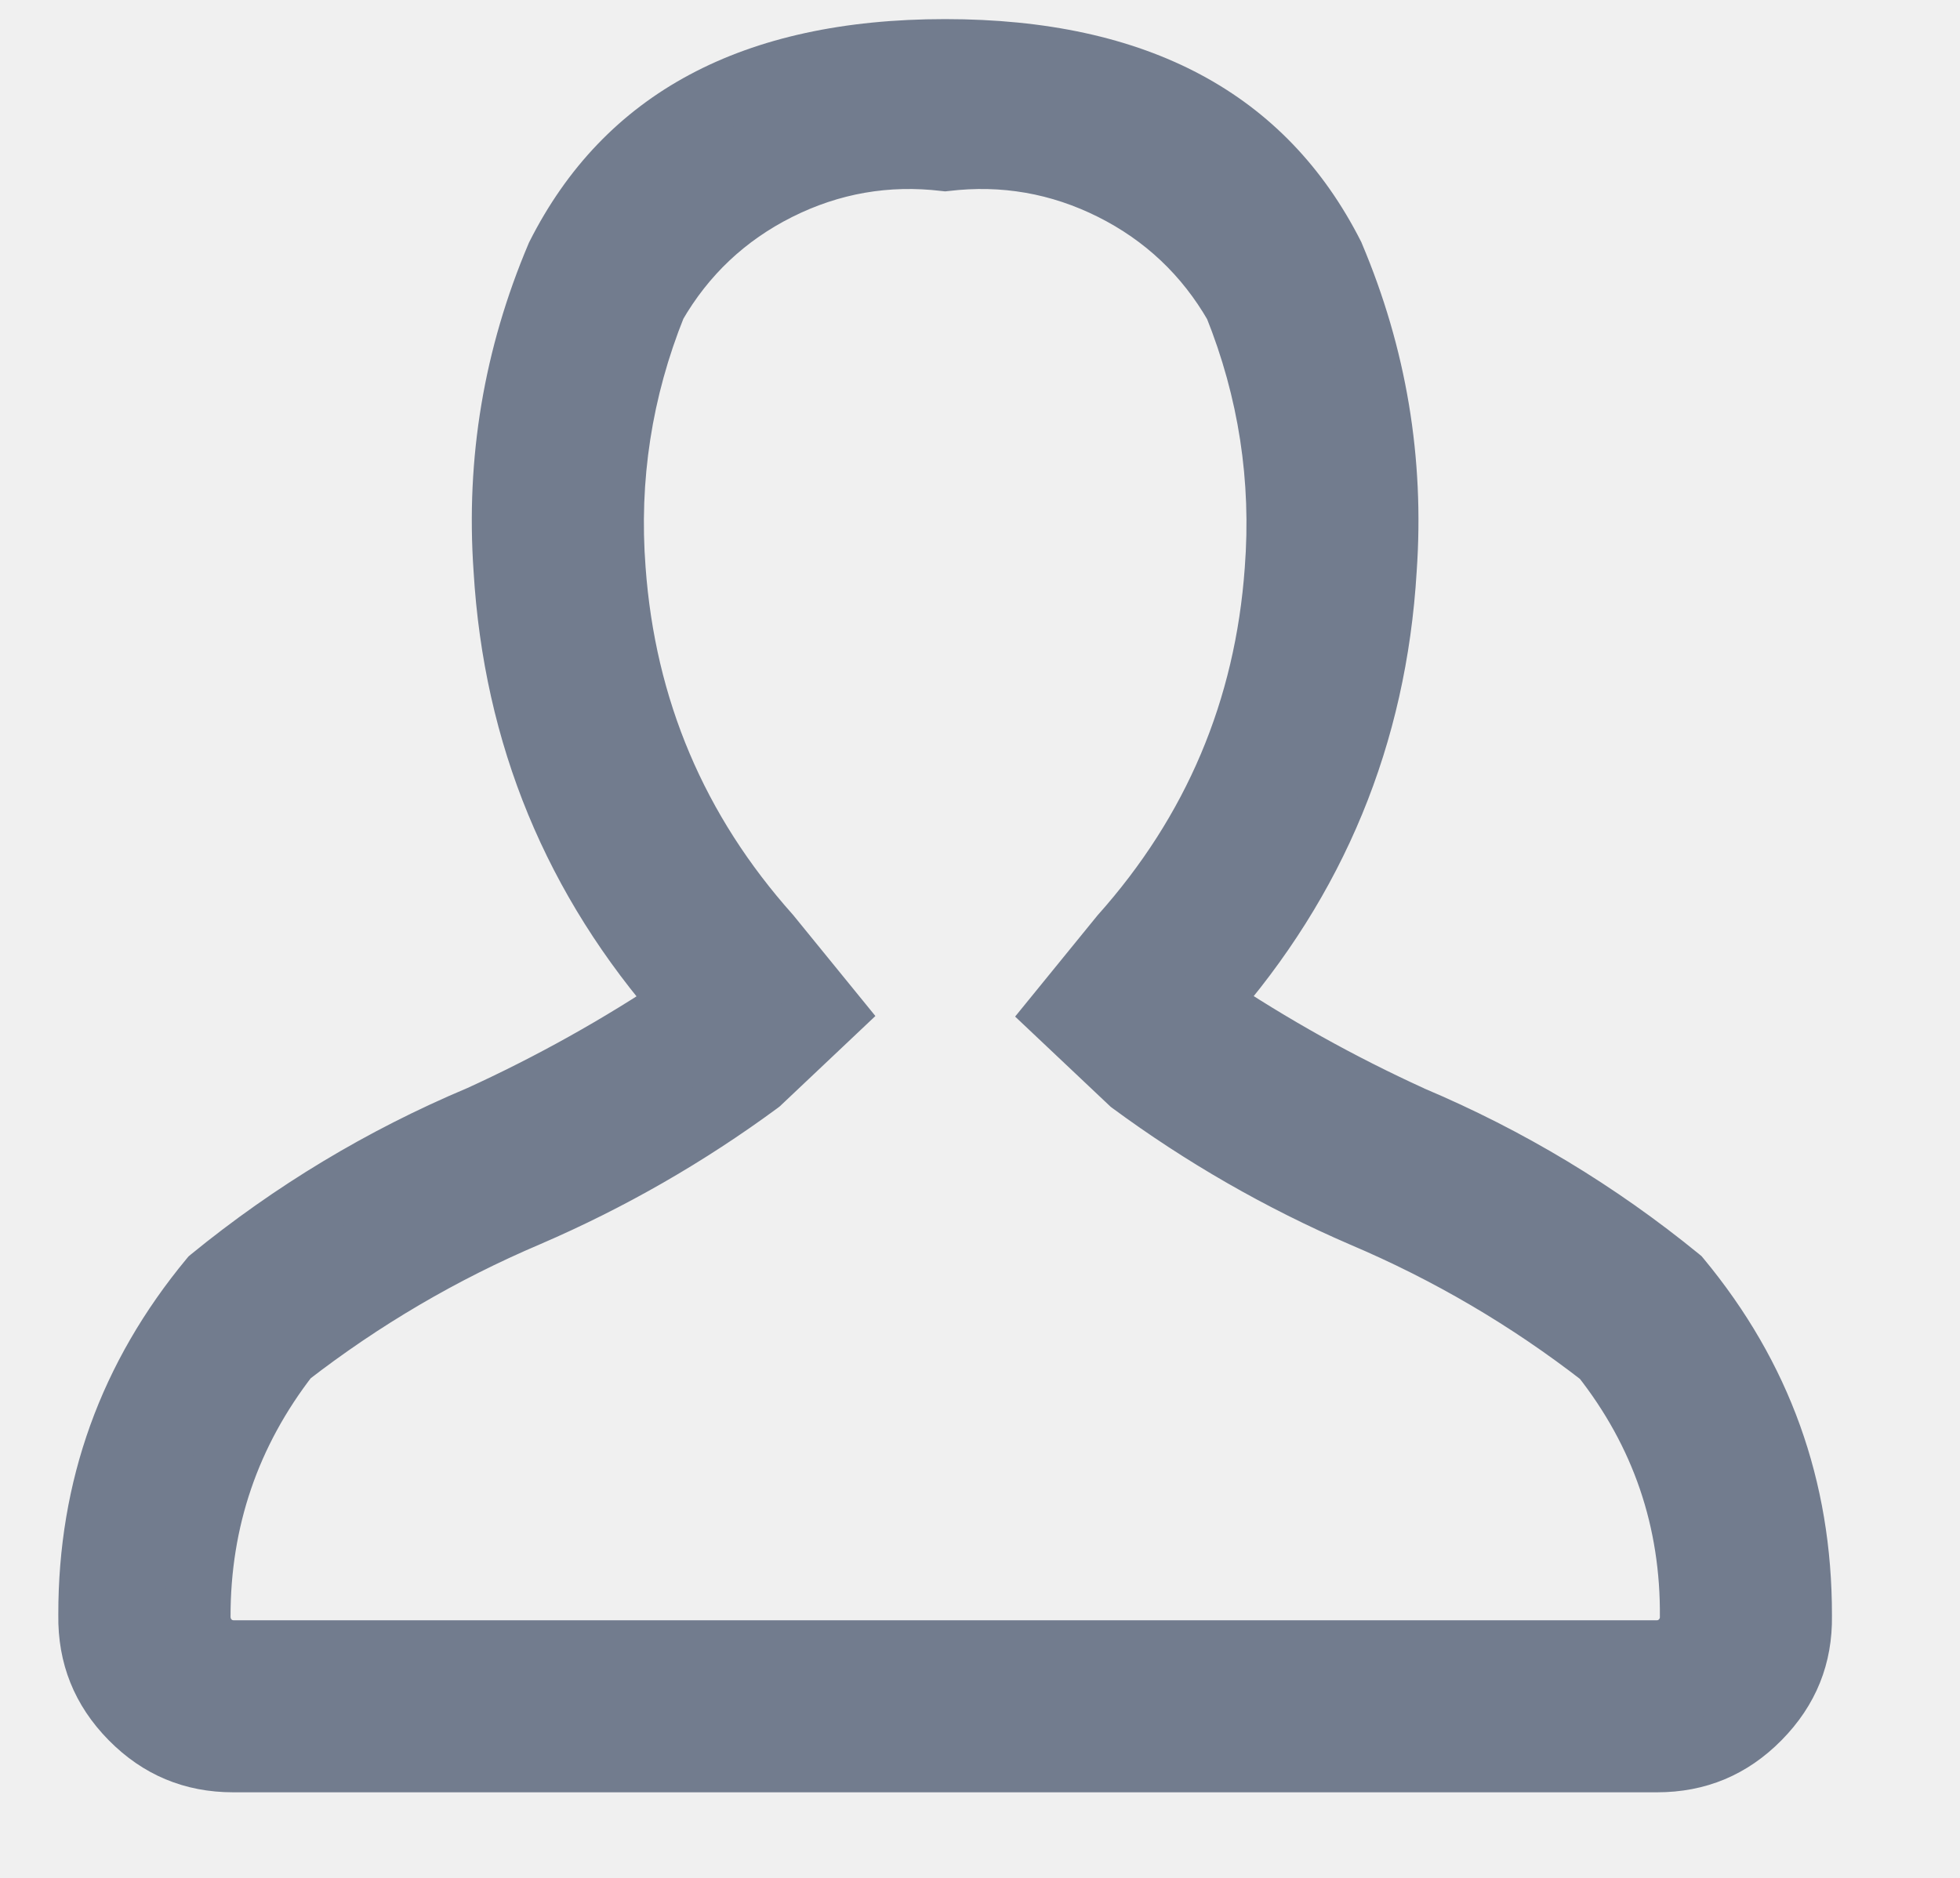
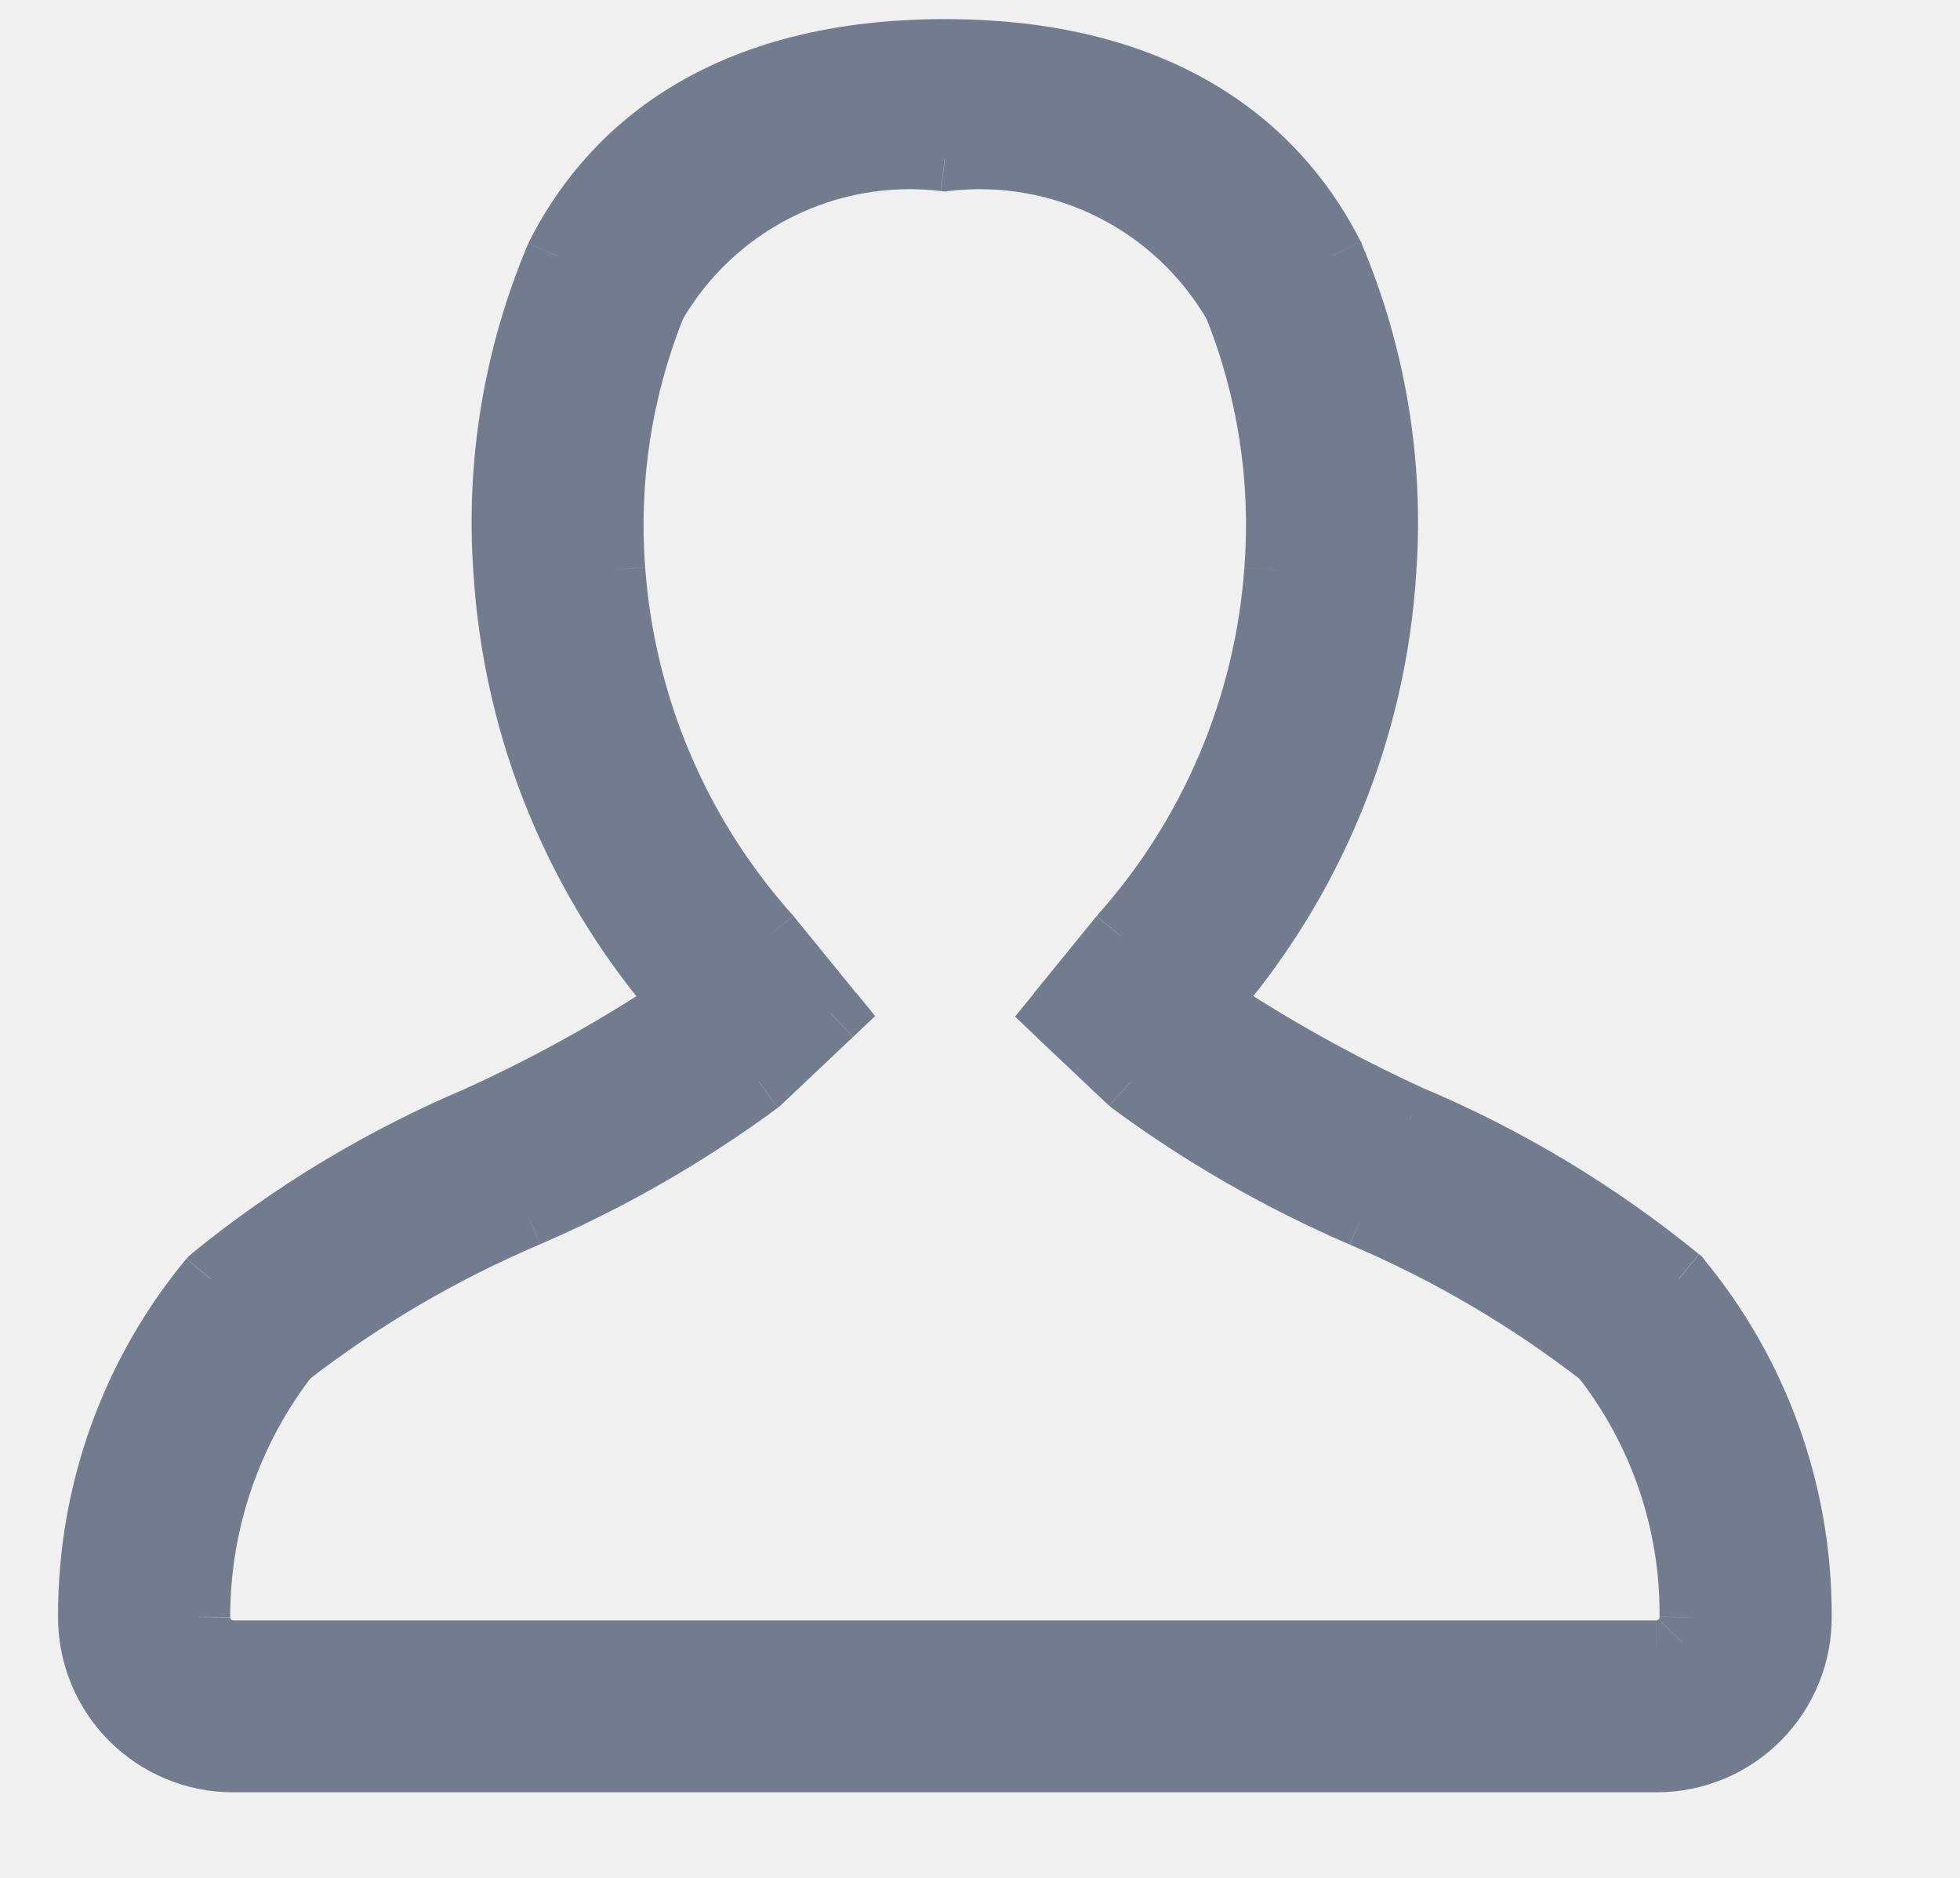
- <svg xmlns="http://www.w3.org/2000/svg" fill="none" version="1.1" width="24" height="23" viewBox="0 0 24 23">
-   <defs>
-     <mask id="master_svg0_0_1680" style="mask-type:alpha" maskUnits="userSpaceOnUse">
-       <g>
-         <rect x="0" y="0" width="24" height="23" rx="0" fill="#FFFFFF" fill-opacity="1" />
-       </g>
-     </mask>
-   </defs>
-   <g mask="url(#master_svg0_0_1680)">
-     <g>
-       <g>
-         <path d="M17.273,13.695C18.455,14.194,19.56,14.859,20.553,15.671C21.511,16.827,22.034,18.281,22.032,19.782C22.039,20.249,21.859,20.699,21.531,21.032C21.204,21.365,20.756,21.552,20.289,21.552L2.857,21.552C2.391,21.552,1.943,21.365,1.615,21.032C1.288,20.699,1.107,20.249,1.114,19.782C1.113,18.282,1.635,16.828,2.593,15.673C3.586,14.862,4.69,14.196,5.872,13.697C6.749,13.298,7.591,12.828,8.391,12.291C7.088,10.813,6.316,8.942,6.199,6.975C6.108,5.664,6.327,4.35,6.84,3.14C7.416,1.996,8.706,0.634,11.573,0.634C14.44,0.634,15.73,1.996,16.308,3.137C16.82,4.348,17.039,5.662,16.948,6.972C16.83,8.939,16.058,10.811,14.755,12.289C15.555,12.825,16.397,13.295,17.273,13.695ZM20.288,20.245C20.405,20.245,20.517,20.198,20.599,20.115C20.68,20.033,20.725,19.923,20.725,19.808C20.736,18.645,20.35,17.514,19.629,16.602C18.728,15.902,17.739,15.322,16.689,14.876C15.686,14.443,14.736,13.897,13.857,13.249L12.975,12.416L13.741,11.474C14.853,10.228,15.521,8.649,15.641,6.983C15.726,5.874,15.555,4.761,15.14,3.729C14.416,2.473,13.013,1.77,11.573,1.942C10.134,1.769,8.731,2.473,8.007,3.729C7.593,4.759,7.421,5.87,7.506,6.977C7.627,8.643,8.296,10.222,9.408,11.467L10.174,12.409L9.292,13.243C8.413,13.891,7.463,14.437,6.46,14.87C5.41,15.316,4.421,15.896,3.519,16.596C2.807,17.513,2.422,18.641,2.423,19.802C2.422,19.919,2.467,20.031,2.548,20.115C2.63,20.197,2.741,20.244,2.858,20.245L20.288,20.245Z" fill-rule="evenodd" fill="#727C8E" fill-opacity="1" />
-         <path d="M17.429,13.327Q19.264,14.101,20.806,15.361L20.836,15.386L20.861,15.416Q22.435,17.315,22.432,19.783Q22.446,20.673,21.816,21.313Q21.186,21.952,20.289,21.952L2.857,21.952Q1.96,21.952,1.33,21.313Q0.701,20.673,0.714,19.776Q0.711,17.317,2.284,15.418L2.309,15.388L2.339,15.363Q3.882,14.103,5.716,13.329L5.872,13.697L5.706,13.334Q6.993,12.747,8.169,11.959L8.391,12.291L8.091,12.556Q5.989,10.172,5.799,6.999Q5.654,4.913,6.472,2.984L6.477,2.972L6.483,2.96Q7.857,0.234,11.573,0.234Q15.287,0.234,16.665,2.957L16.671,2.969L16.676,2.982Q17.492,4.911,17.347,7Q17.157,10.169,15.055,12.553L14.755,12.289L14.978,11.957Q16.153,12.744,17.44,13.331L17.273,13.695L17.429,13.327ZM17.118,14.064L17.113,14.061L17.107,14.059Q15.762,13.445,14.533,12.621L14.153,12.367L14.455,12.025Q16.375,9.846,16.549,6.945Q16.681,5.046,15.939,3.293L16.308,3.137L15.951,3.318Q14.795,1.034,11.573,1.034Q8.349,1.034,7.197,3.32L6.84,3.14L7.208,3.296Q6.466,5.048,6.598,6.951Q6.771,9.849,8.691,12.027L8.994,12.369L8.614,12.624Q7.385,13.448,6.038,14.061L6.033,14.064L6.028,14.066Q4.299,14.796,2.846,15.983L2.593,15.673L2.901,15.928Q1.512,17.605,1.514,19.788Q1.506,20.351,1.9,20.751Q2.295,21.152,2.857,21.152L20.289,21.152Q20.852,21.152,21.246,20.751Q21.641,20.351,21.632,19.782Q21.635,17.603,20.245,15.926L20.553,15.671L20.3,15.98Q18.847,14.793,17.118,14.064ZM20.289,19.845Q20.304,19.845,20.314,19.834Q20.325,19.823,20.325,19.808Q20.341,18.149,19.315,16.849L19.629,16.602L19.384,16.918Q18.067,15.895,16.533,15.244Q14.979,14.573,13.62,13.571L13.6,13.556L12.43,12.451L13.436,11.215L13.442,11.208Q15.067,9.388,15.242,6.954Q15.365,5.36,14.769,3.878L15.14,3.729L14.793,3.929Q14.31,3.091,13.446,2.657Q12.581,2.224,11.621,2.339L11.573,2.344L11.526,2.339Q10.566,2.224,9.701,2.657Q8.836,3.091,8.353,3.929L8.007,3.729L8.378,3.878Q7.783,5.357,7.905,6.946Q8.082,9.381,9.707,11.201L9.713,11.208L10.719,12.444L9.549,13.55L9.53,13.565Q8.17,14.568,6.619,15.237Q5.082,15.89,3.764,16.912L3.519,16.596L3.835,16.841Q2.821,18.148,2.823,19.801Q2.823,19.823,2.835,19.835Q2.844,19.845,2.859,19.845L20.288,19.845L20.289,19.845ZM20.288,20.645L2.856,20.645Q2.508,20.644,2.262,20.394Q2.02,20.145,2.023,19.802Q2.021,17.874,3.203,16.351L3.234,16.311L3.274,16.28Q4.674,15.195,6.302,14.503Q7.769,13.87,9.055,12.921L9.292,13.243L9.017,12.952L9.899,12.118L10.174,12.409L9.864,12.661L9.098,11.72L9.408,11.467L9.11,11.734Q7.304,9.711,7.107,7.008Q6.971,5.232,7.636,3.58L7.646,3.554L7.66,3.529Q8.263,2.483,9.343,1.942Q10.422,1.401,11.621,1.544L11.573,1.942L11.526,1.544Q12.725,1.401,13.804,1.942Q14.884,2.483,15.486,3.529L15.501,3.554L15.511,3.58Q16.177,5.235,16.04,7.012Q15.845,9.717,14.039,11.741L13.741,11.474L14.051,11.727L13.285,12.668L12.975,12.416L13.25,12.125L14.132,12.958L13.857,13.249L14.094,12.927Q15.38,13.875,16.845,14.508Q18.475,15.2,19.874,16.286L19.913,16.315L19.943,16.354Q21.144,17.874,21.125,19.807Q21.126,20.151,20.885,20.395Q20.638,20.645,20.287,20.645L20.288,20.645Z" fill="#727C8E" fill-opacity="1" />
-       </g>
-     </g>
+ <svg xmlns="http://www.w3.org/2000/svg" fill="none" height="23" viewBox="0 0 24 23" width="24">
+   <mask id="a" height="23" maskUnits="userSpaceOnUse" width="24" x="0" y="0">
+     <path d="m0 0h24v23h-24z" fill="#fff" />
+   </mask>
+   <g fill="#727c8e" mask="url(#a)">
+     <path clip-rule="evenodd" d="m17.273 13.695c1.182.499 2.286 1.164 3.28 1.976.958 1.156 1.481 2.61 1.479 4.112.007.467-.173.917-.501 1.25s-.775.52-1.242.52h-17.432c-.467 0-.914-.187-1.242-.52-.328-.333-.508-.783-.501-1.25-.002-1.5.521-2.954 1.478-4.109.993-.811 2.098-1.477 3.279-1.976.877-.4 1.719-.87 2.519-1.406-1.304-1.478-2.076-3.349-2.193-5.317-.091-1.311.129-2.625.641-3.835.576-1.144 1.866-2.506 4.733-2.506 2.867 0 4.157 1.362 4.734 2.503.512 1.21.731 2.524.64 3.835-.118 1.967-.89 3.838-2.193 5.317.8.536 1.642 1.006 2.518 1.406zm3.014 6.55c.117 0.0.229-.047.311-.13.081-.082.126-.192.126-.307.011-1.163-.376-2.294-1.096-3.206-.901-.7-1.89-1.28-2.94-1.726-1.003-.433-1.953-.979-2.832-1.627l-.882-.833.766-.941c1.112-1.246 1.78-2.826 1.9-4.491.085-1.109-.086-2.222-.501-3.254-.724-1.256-2.127-1.959-3.567-1.787-1.44-.172-2.843.531-3.567 1.787-.414 1.03-.586 2.141-.501 3.248.121 1.666.79 3.245 1.902 4.49l.766.941-.882.834c-.879.648-1.829 1.194-2.832 1.627-1.051.447-2.039 1.026-2.941 1.726-.712.917-1.097 2.045-1.096 3.206-.001.117.044.229.126.313.082.083.193.13.309.13z" fill-rule="evenodd" />
+     <path d="m20.553 15.671.308-.255-.025-.03-.03-.025zm-3.28-1.976-.166.364.011.004zm4.759 6.087-.4-.001 0.0.007zm-1.743 1.77v-.4zm-17.432 0v-.4h-0zm-1.743-1.77.4.006-0-.007zm1.478-4.109-.253-.31-.03.025-.025.03zm3.279-1.976.156.369.01-.005zm2.519-1.406.223.332.379-.254-.302-.343zm-2.193-5.317.399-.024-0-.004zm.641-3.835-.357-.18-.006.012-.005.012zm9.468-.002.368-.156-.005-.013-.006-.012zm.64 3.835-.399-.028-0.0.004zm-2.193 5.317-.3-.264-.302.343.379.254zm5.844 7.826-.285-.281-0.0 0zm-.311.13.001-.4h-.001zm.437-.437-.4-.004v.005zm-1.096-3.206.314-.248-.03-.038-.038-.03zm-2.94-1.726-.159.367.002.001zm-2.832-1.627-.275.291.018.017.02.014zm-.882-.833-.31-.252-.234.288.27.255zm.766-.941-.298-.266-.006.007-.006.007zm1.9-4.491-.399-.031-0.0.002zm-.501-3.254.371-.149-.011-.026-.014-.024zm-3.567-1.787-.048.397.048.006.047-.006zm-3.567 1.787-.347-.2-.014.024-.01.026zm-.501 3.248.399-.029-0-.002zm1.902 4.49.31-.253-.006-.007-.006-.007zm.766.941.275.291.27-.255-.234-.288zm-.882.834.237.322.02-.015.018-.017zm-2.832 1.627.156.368.002-.001zm-2.941 1.726-.245-.316-.04.031-.031.04zm-1.096 3.206.4.004v-.004zm.126.313-.286.279.001.001zm.309.13-.001.4h.001zm17.948-4.884c-1.023-.836-2.16-1.521-3.377-2.034l-.311.737c1.147.484 2.218 1.129 3.182 1.917zm1.626 4.422c.002-1.595-.554-3.139-1.571-4.367l-.616.51c.898 1.084 1.389 2.448 1.387 3.856zm-.616 1.53c.403-.409.625-.963.616-1.537l-.8.012c.005.36-.134.707-.386.963zm-1.527.639c.574 0 1.124-.23 1.527-.639l-.57-.561c-.252.256-.597.401-.957.401zm-17.432 0h17.432v-.8h-17.432zm-1.527-.639c.403.409.953.639 1.527.639l-0-.8c-.36 0-.705-.144-.957-.401zm-.616-1.537c-.009.574.213 1.128.616 1.537l.57-.561c-.252-.256-.392-.603-.386-.963zm1.57-4.358c-1.017 1.227-1.572 2.771-1.57 4.365l.8-.001c-.002-1.407.489-2.77 1.386-3.853zm3.432-2.089c-1.217.514-2.354 1.199-3.377 2.034l.506.62c.964-.787 2.035-1.433 3.182-1.917zm2.452-1.37c-.782.524-1.606.984-2.463 1.374l.332.728c.896-.409 1.758-.889 2.576-1.438zm-2.369-4.961c.123 2.056.93 4.013 2.292 5.557l.6-.529c-1.245-1.411-1.982-3.198-2.094-5.076zm.672-4.015c-.537 1.268-.768 2.645-.672 4.019l.798-.055c-.087-1.248.123-2.499.611-3.651zm5.102-2.749c-1.499 0-2.616.357-3.442.887-.825.529-1.335 1.216-1.649 1.838l.714.36c.263-.521.685-1.088 1.367-1.525.68-.437 1.642-.761 3.009-.761zm5.091 2.723c-.314-.621-.825-1.307-1.65-1.836-.826-.53-1.942-.887-3.442-.887v.8c1.368 0 2.33.324 3.01.76.681.437 1.105 1.003 1.368 1.523zm.682 4.043c.095-1.374-.135-2.75-.671-4.019l-.737.312c.487 1.152.696 2.403.61 3.651zm-2.292 5.553c1.362-1.545 2.168-3.501 2.292-5.557l-.799-.048c-.113 1.878-.85 3.665-2.094 5.076zm2.384.778c-.856-.391-1.68-.851-2.462-1.375l-.445.665c.818.548 1.679 1.029 2.575 1.438zm2.875 6.503c-.007.007-.016.011-.025.011l-.002.8c.225 0.0.44-.09.597-.25zm.011-.026c0 .009-.004.018-.01.025l.57.562c.155-.157.241-.368.241-.588zm-1.01-2.959c.664.841 1.02 1.883 1.01 2.954l.8.008c.012-1.254-.405-2.474-1.182-3.458zm-2.783-1.605c1.019.432 1.977.995 2.851 1.673l.49-.632c-.929-.721-1.947-1.319-3.029-1.778zm-2.913-1.673c.903.666 1.88 1.227 2.911 1.672l.317-.735c-.975-.421-1.899-.952-2.753-1.582zm-.919-.864.882.833.549-.582-.882-.833zm.73-1.484-.766.941.621.505.766-.941zm1.811-4.268c-.114 1.578-.746 3.074-1.8 4.254l.597.533c1.171-1.312 1.874-2.975 2.001-4.729zm-.473-3.076c.392.975.554 2.026.473 3.074l.798.061c.09-1.17-.091-2.345-.529-3.434zm-3.148-1.539c1.28-.153 2.529.473 3.172 1.59l.693-.4c-.804-1.395-2.362-2.176-3.961-1.985zm-3.267 1.59c.644-1.117 1.892-1.743 3.172-1.59l.095-.794c-1.599-.191-3.157.59-3.961 1.985zm-.449 3.018c-.08-1.046.082-2.095.473-3.068l-.742-.298c-.437 1.087-.618 2.26-.529 3.428zm1.802 4.255c-1.054-1.18-1.687-2.675-1.802-4.253l-.798.058c.127 1.754.832 3.416 2.003 4.728zm.778.955-.766-.941-.621.505.766.941zm-.917 1.377.882-.834-.55-.581-.882.834zm-2.948 1.704c1.031-.445 2.008-1.006 2.911-1.672l-.475-.644c-.854.63-1.778 1.161-2.753 1.581zm-2.855 1.675c.875-.678 1.834-1.241 2.853-1.674l-.313-.736c-1.082.46-2.1 1.057-3.03 1.778zm-.941 2.89c-.001-1.072.355-2.114 1.012-2.961l-.632-.49c-.766.988-1.181 2.202-1.18 3.452zm.012.034c-.008-.008-.012-.018-.012-.029l-.8-.008c-.002.222.084.437.239.596zm.024.009c-.009-0-.019-.004-.025-.011l-.57.561c.156.159.37.249.593.25zm17.429 0h-17.43v.8h17.43z" />
  </g>
</svg>
